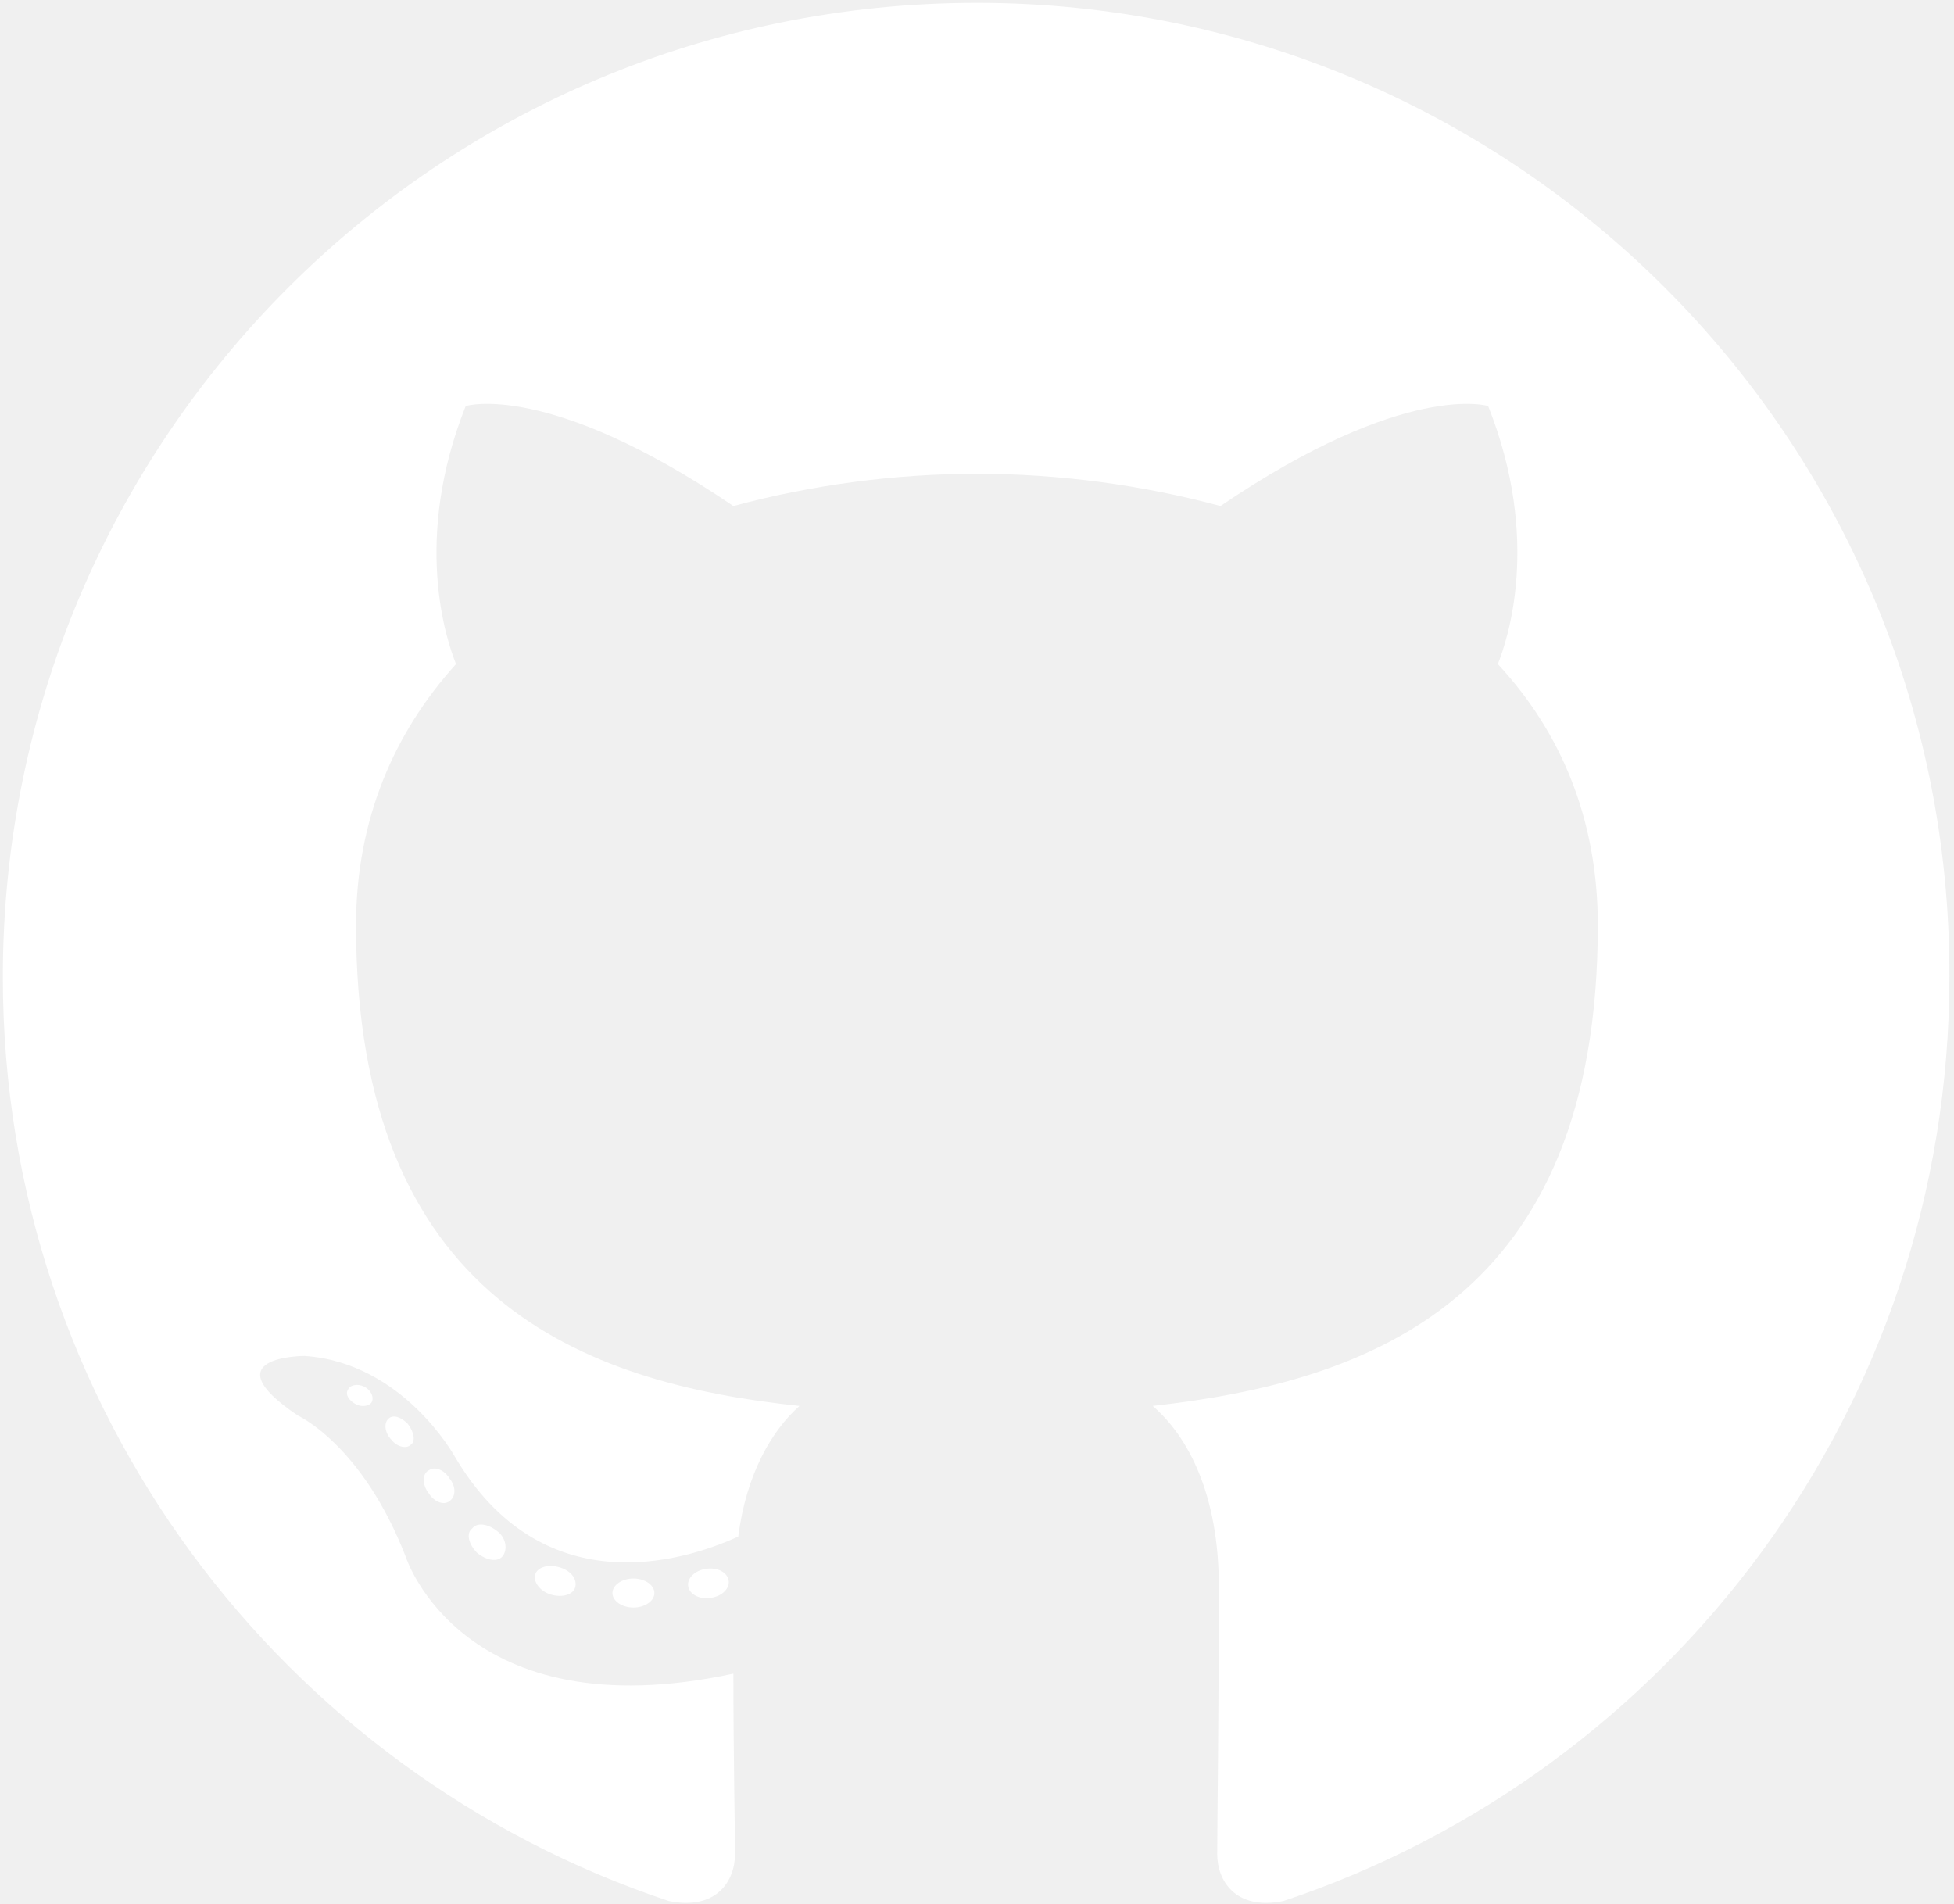
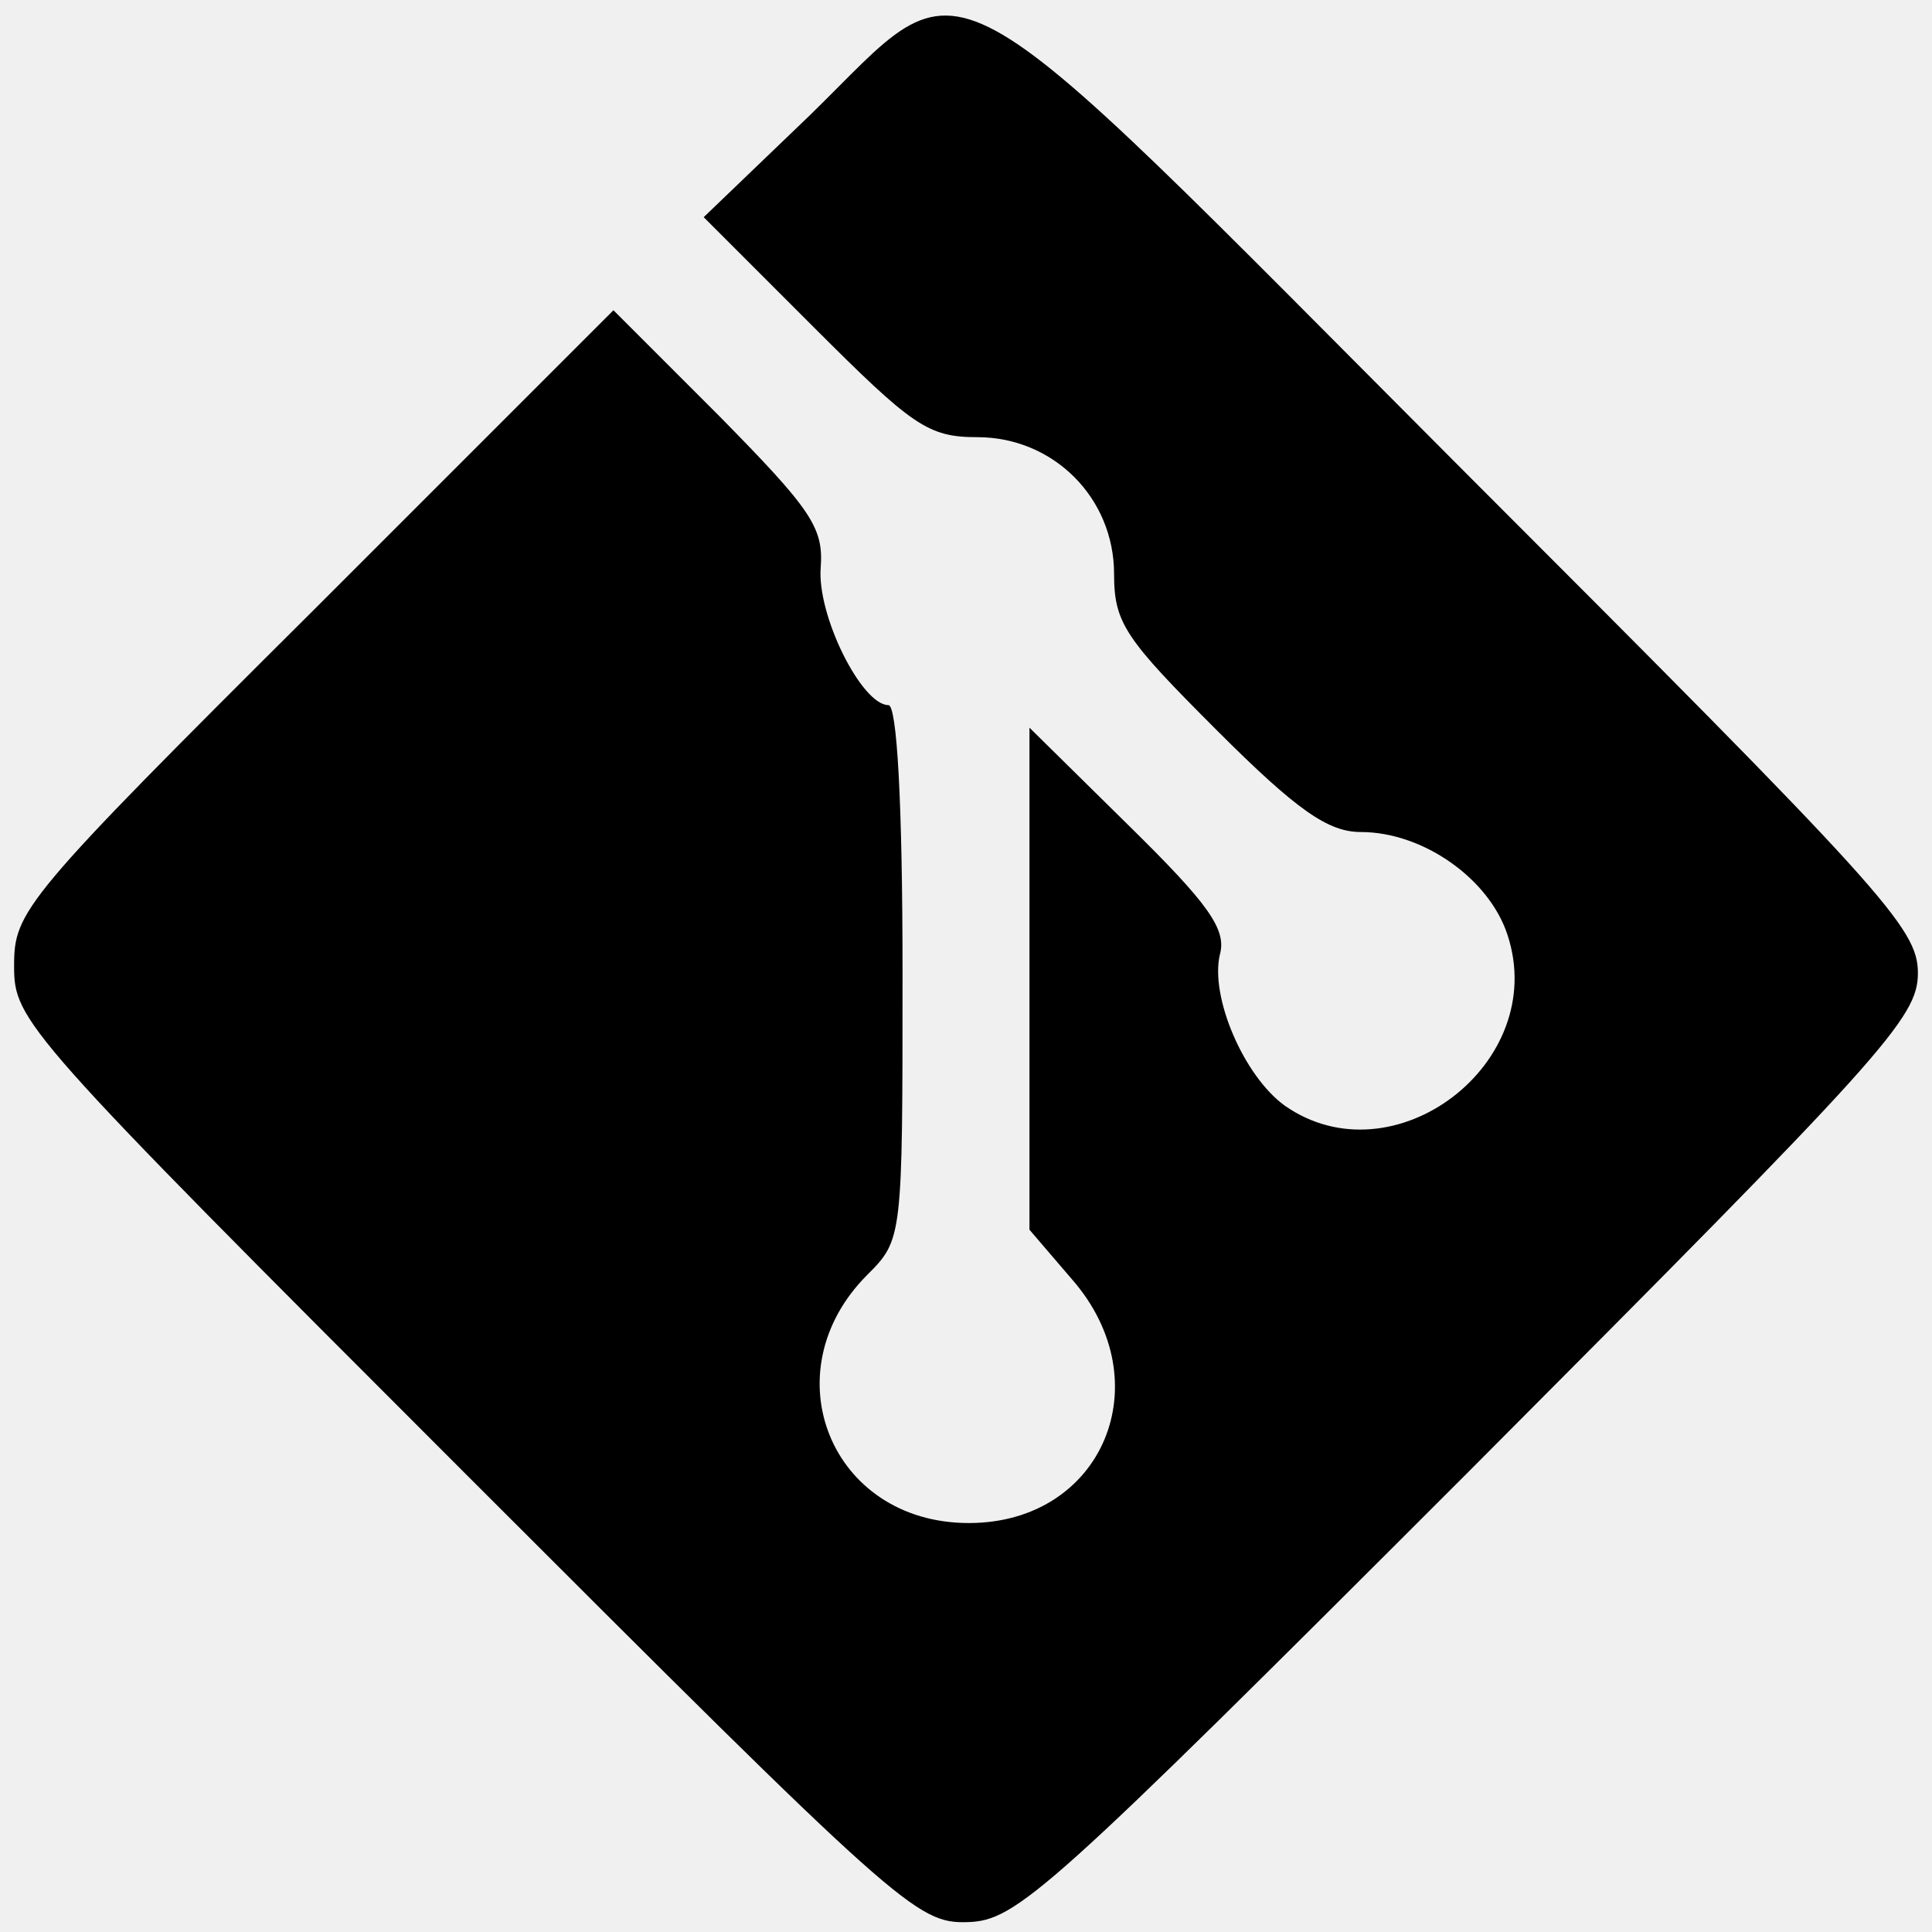
- <svg xmlns="http://www.w3.org/2000/svg" width="271" height="264" viewBox="0 0 271 264" fill="none">
-   <path fill-rule="evenodd" clip-rule="evenodd" d="M135.49 0.396C60.784 0.396 0.394 60.787 0.394 135.492C0.394 195.211 39.089 245.76 92.769 263.654C99.479 264.996 101.939 260.746 101.939 257.167C101.939 254.036 101.716 243.3 101.716 232.117C64.139 240.169 56.311 216.013 56.311 216.013C50.272 200.356 41.325 196.33 41.325 196.33C29.024 188.054 42.22 188.054 42.22 188.054C55.864 188.949 63.021 201.921 63.021 201.921C75.099 222.499 94.558 216.684 102.387 213.105C103.505 204.382 107.084 198.343 110.886 194.988C80.915 191.856 49.377 180.226 49.377 128.335C49.377 113.573 54.745 101.494 63.245 92.1C61.903 88.745 57.206 74.878 64.587 56.313C64.587 56.313 75.994 52.735 101.716 70.181C112.452 67.273 124.082 65.708 135.49 65.708C146.897 65.708 158.527 67.273 169.263 70.181C194.985 52.735 206.392 56.313 206.392 56.313C213.773 74.878 209.076 88.745 207.734 92.1C216.457 101.494 221.602 113.573 221.602 128.335C221.602 180.226 190.065 191.633 159.869 194.988C164.79 199.237 169.04 207.289 169.04 220.039C169.04 238.156 168.816 252.694 168.816 257.167C168.816 260.746 171.276 264.996 177.986 263.654C231.667 245.76 270.361 195.211 270.361 135.492C270.585 60.787 209.971 0.396 135.49 0.396Z" fill="white" />
-   <path d="M51.616 194.318C51.392 194.99 50.273 195.213 49.378 194.766C48.483 194.318 47.811 193.423 48.259 192.751C48.483 192.08 49.602 191.856 50.497 192.304C51.392 192.751 51.84 193.647 51.616 194.318Z" fill="white" />
-   <path d="M56.985 200.359C56.313 201.03 54.971 200.582 54.299 199.687C53.404 198.792 53.18 197.449 53.851 196.777C54.523 196.106 55.642 196.554 56.537 197.449C57.432 198.568 57.656 199.911 56.985 200.359Z" fill="white" />
-   <path d="M62.353 208.187C61.458 208.858 60.115 208.187 59.443 207.068C58.548 205.949 58.548 204.382 59.443 203.934C60.339 203.263 61.682 203.934 62.353 205.054C63.248 206.173 63.248 207.516 62.353 208.187Z" fill="white" />
-   <path d="M69.735 215.792C69.063 216.687 67.496 216.463 66.154 215.344C65.034 214.225 64.587 212.658 65.482 211.987C66.154 211.092 67.72 211.316 69.063 212.435C70.182 213.33 70.406 214.897 69.735 215.792Z" fill="white" />
-   <path d="M79.8 220.041C79.576 221.16 78.009 221.608 76.443 221.16C74.876 220.712 73.981 219.37 74.204 218.474C74.428 217.355 75.995 216.907 77.562 217.355C79.129 217.803 80.024 218.922 79.8 220.041Z" fill="white" />
-   <path d="M90.759 220.934C90.759 222.053 89.416 222.949 87.85 222.949C86.283 222.949 84.94 222.053 84.94 220.934C84.94 219.815 86.283 218.92 87.85 218.92C89.416 218.92 90.759 219.815 90.759 220.934Z" fill="white" />
-   <path d="M101.048 219.145C101.272 220.264 100.153 221.383 98.586 221.607C97.02 221.831 95.677 221.159 95.453 220.04C95.229 218.921 96.348 217.802 97.915 217.578C99.482 217.354 100.825 218.026 101.048 219.145Z" fill="white" />
+ <svg xmlns="http://www.w3.org/2000/svg" version="1.0" width="137pt" height="137pt" viewBox="0 0 137 137" preserveAspectRatio="xMidYMid meet">
+   <g transform="translate(0,137) scale(0.1,-0.1)" fill="#000000" stroke="none">
+     <path d="M574 1288 l-75 -72 78 -78 c70 -70 81 -78 116 -78 54 0 97 -43 97 -97 0 -35 8 -46 73 -111 57 -57 79 -72 102 -72 44 0 91 -33 104 -73 30 -91 -81 -175 -158 -121 -29 21 -53 77 -46 107 5 18 -8 36 -65 92 l-70 69 0 -178 0 -178 30 -35 c64 -73 22 -173 -73 -173 -98 0 -141 107 -72 176 25 25 25 26 25 214 0 122 -4 190 -10 190 -19 0 -51 64 -48 98 2 28 -7 41 -72 107 l-75 75 -212 -212 c-207 -206 -213 -214 -213 -253 0 -39 6 -46 320 -360 308 -308 320 -319 356 -318 35 1 56 20 356 320 294 295 318 321 318 353 0 32 -24 58 -323 357 -381 382 -347 364 -463 251z" />
+   </g>
</svg>
